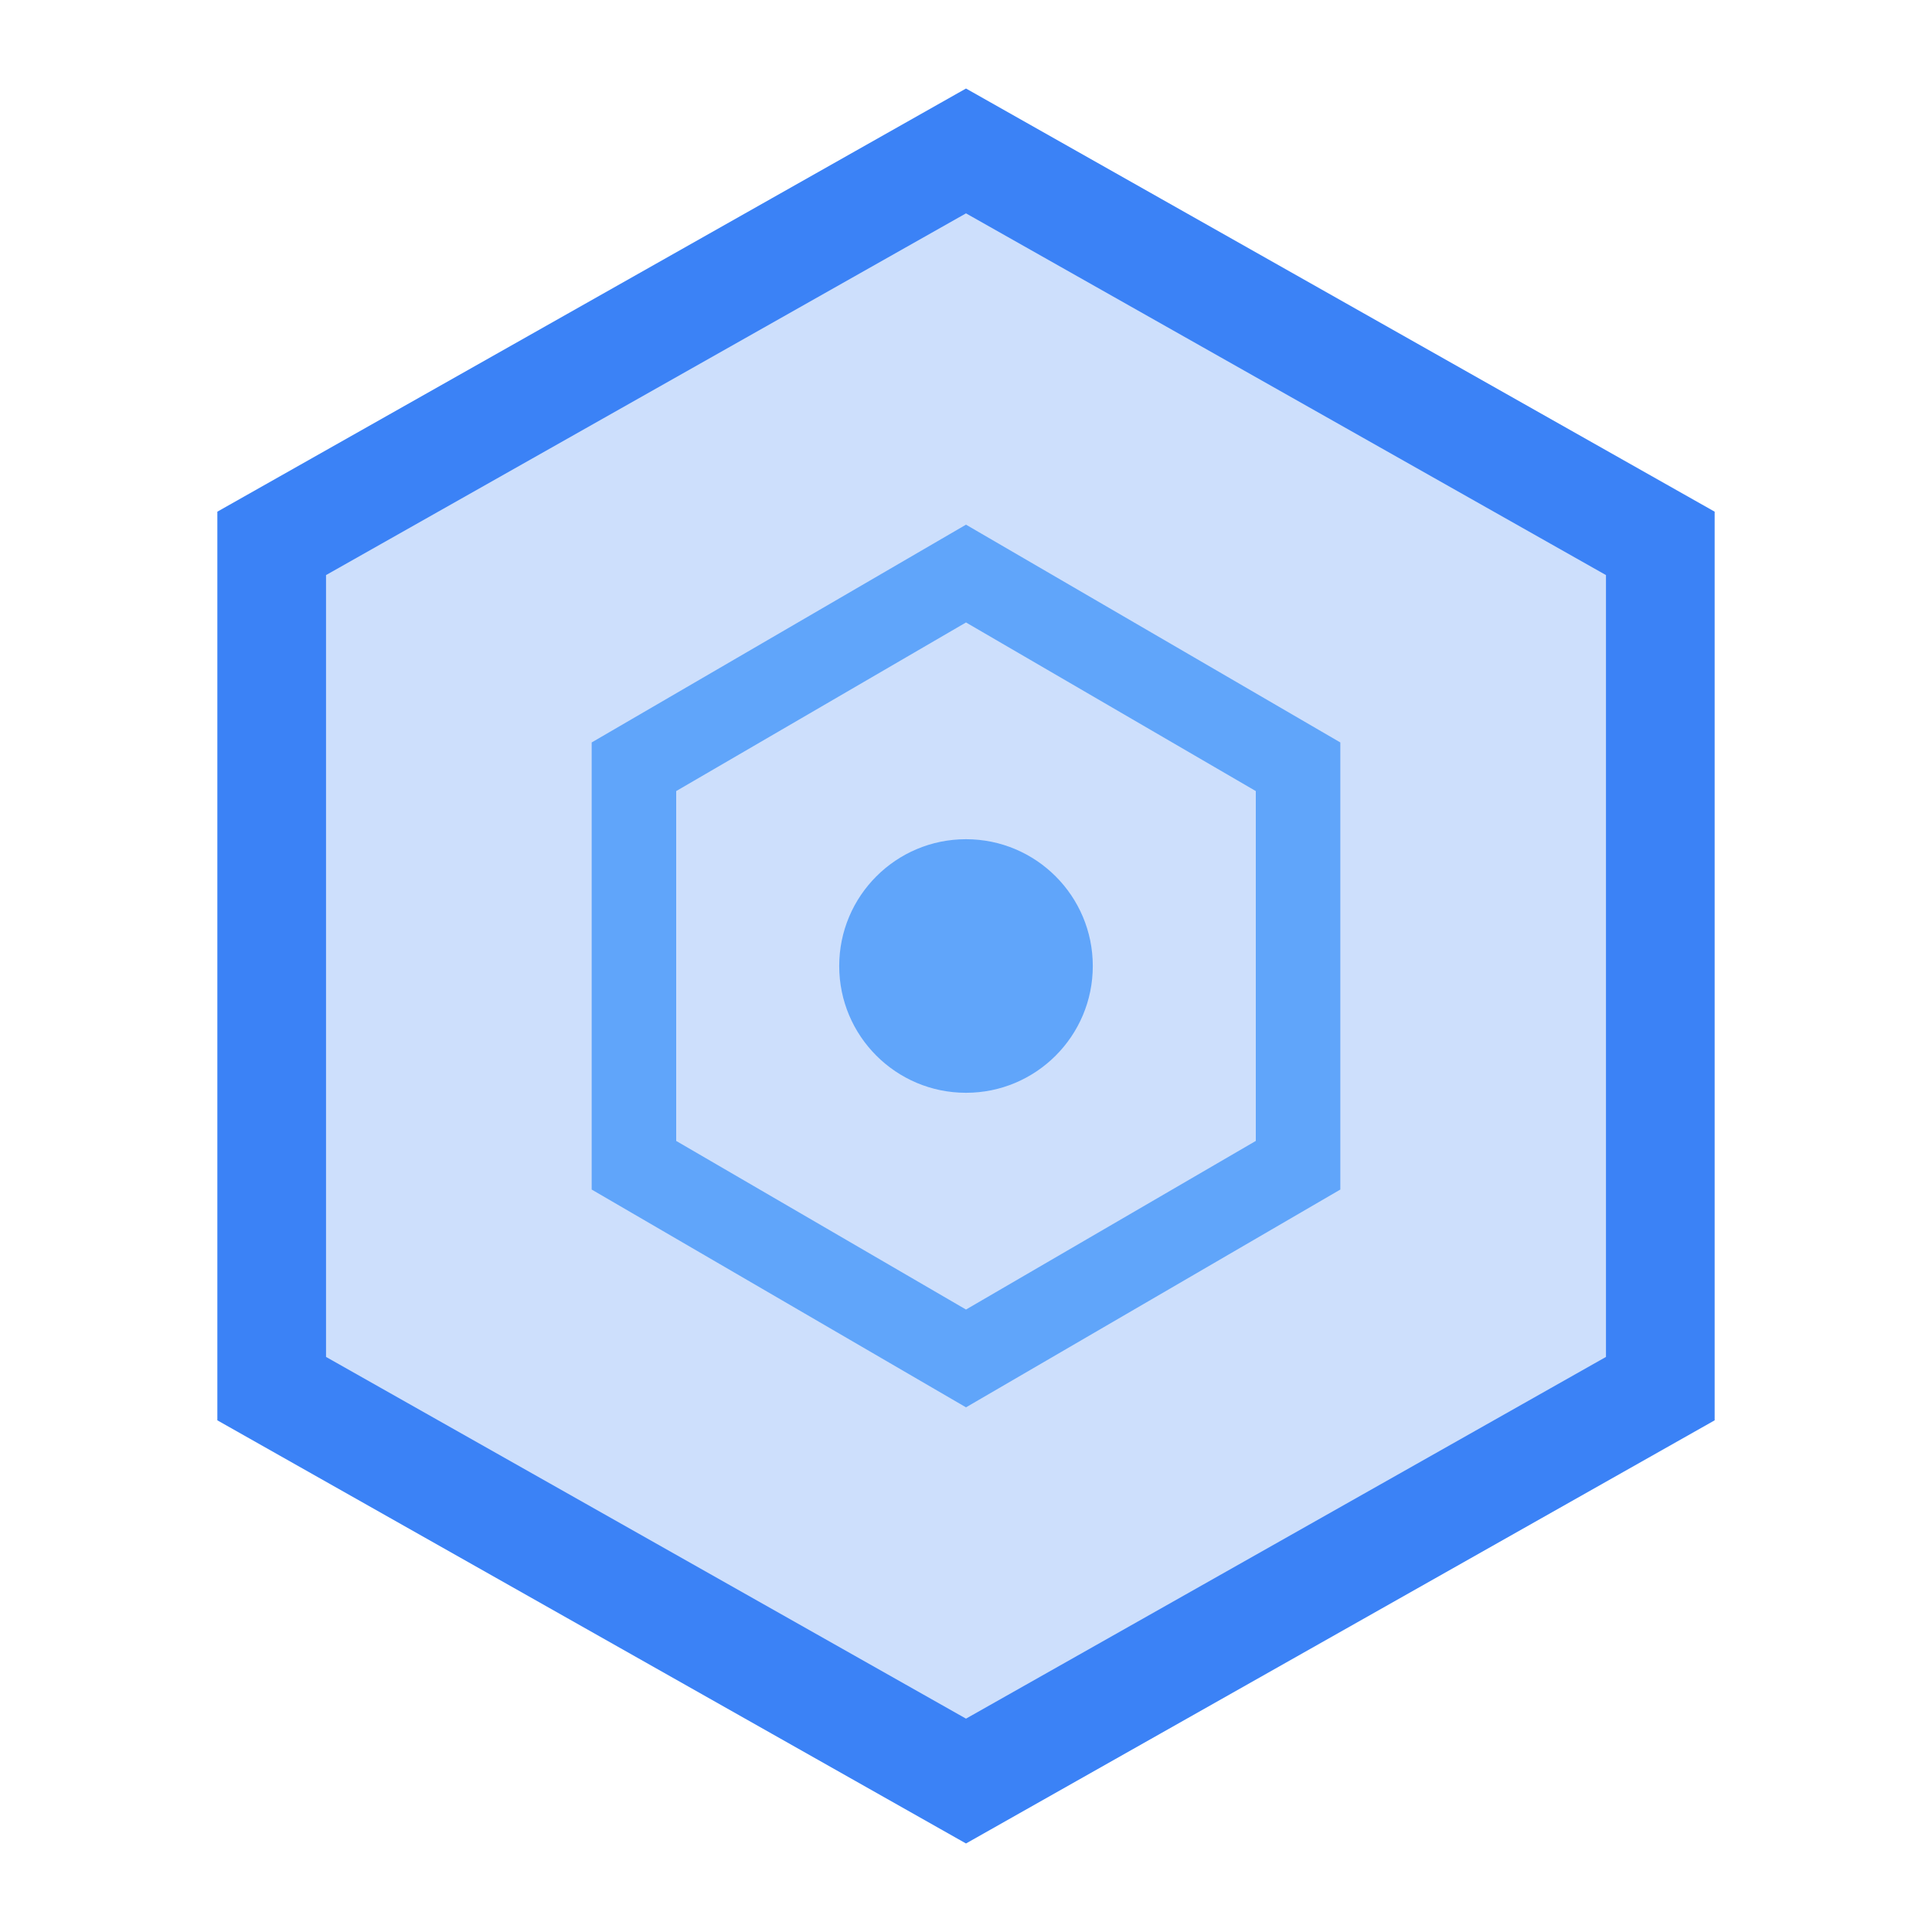
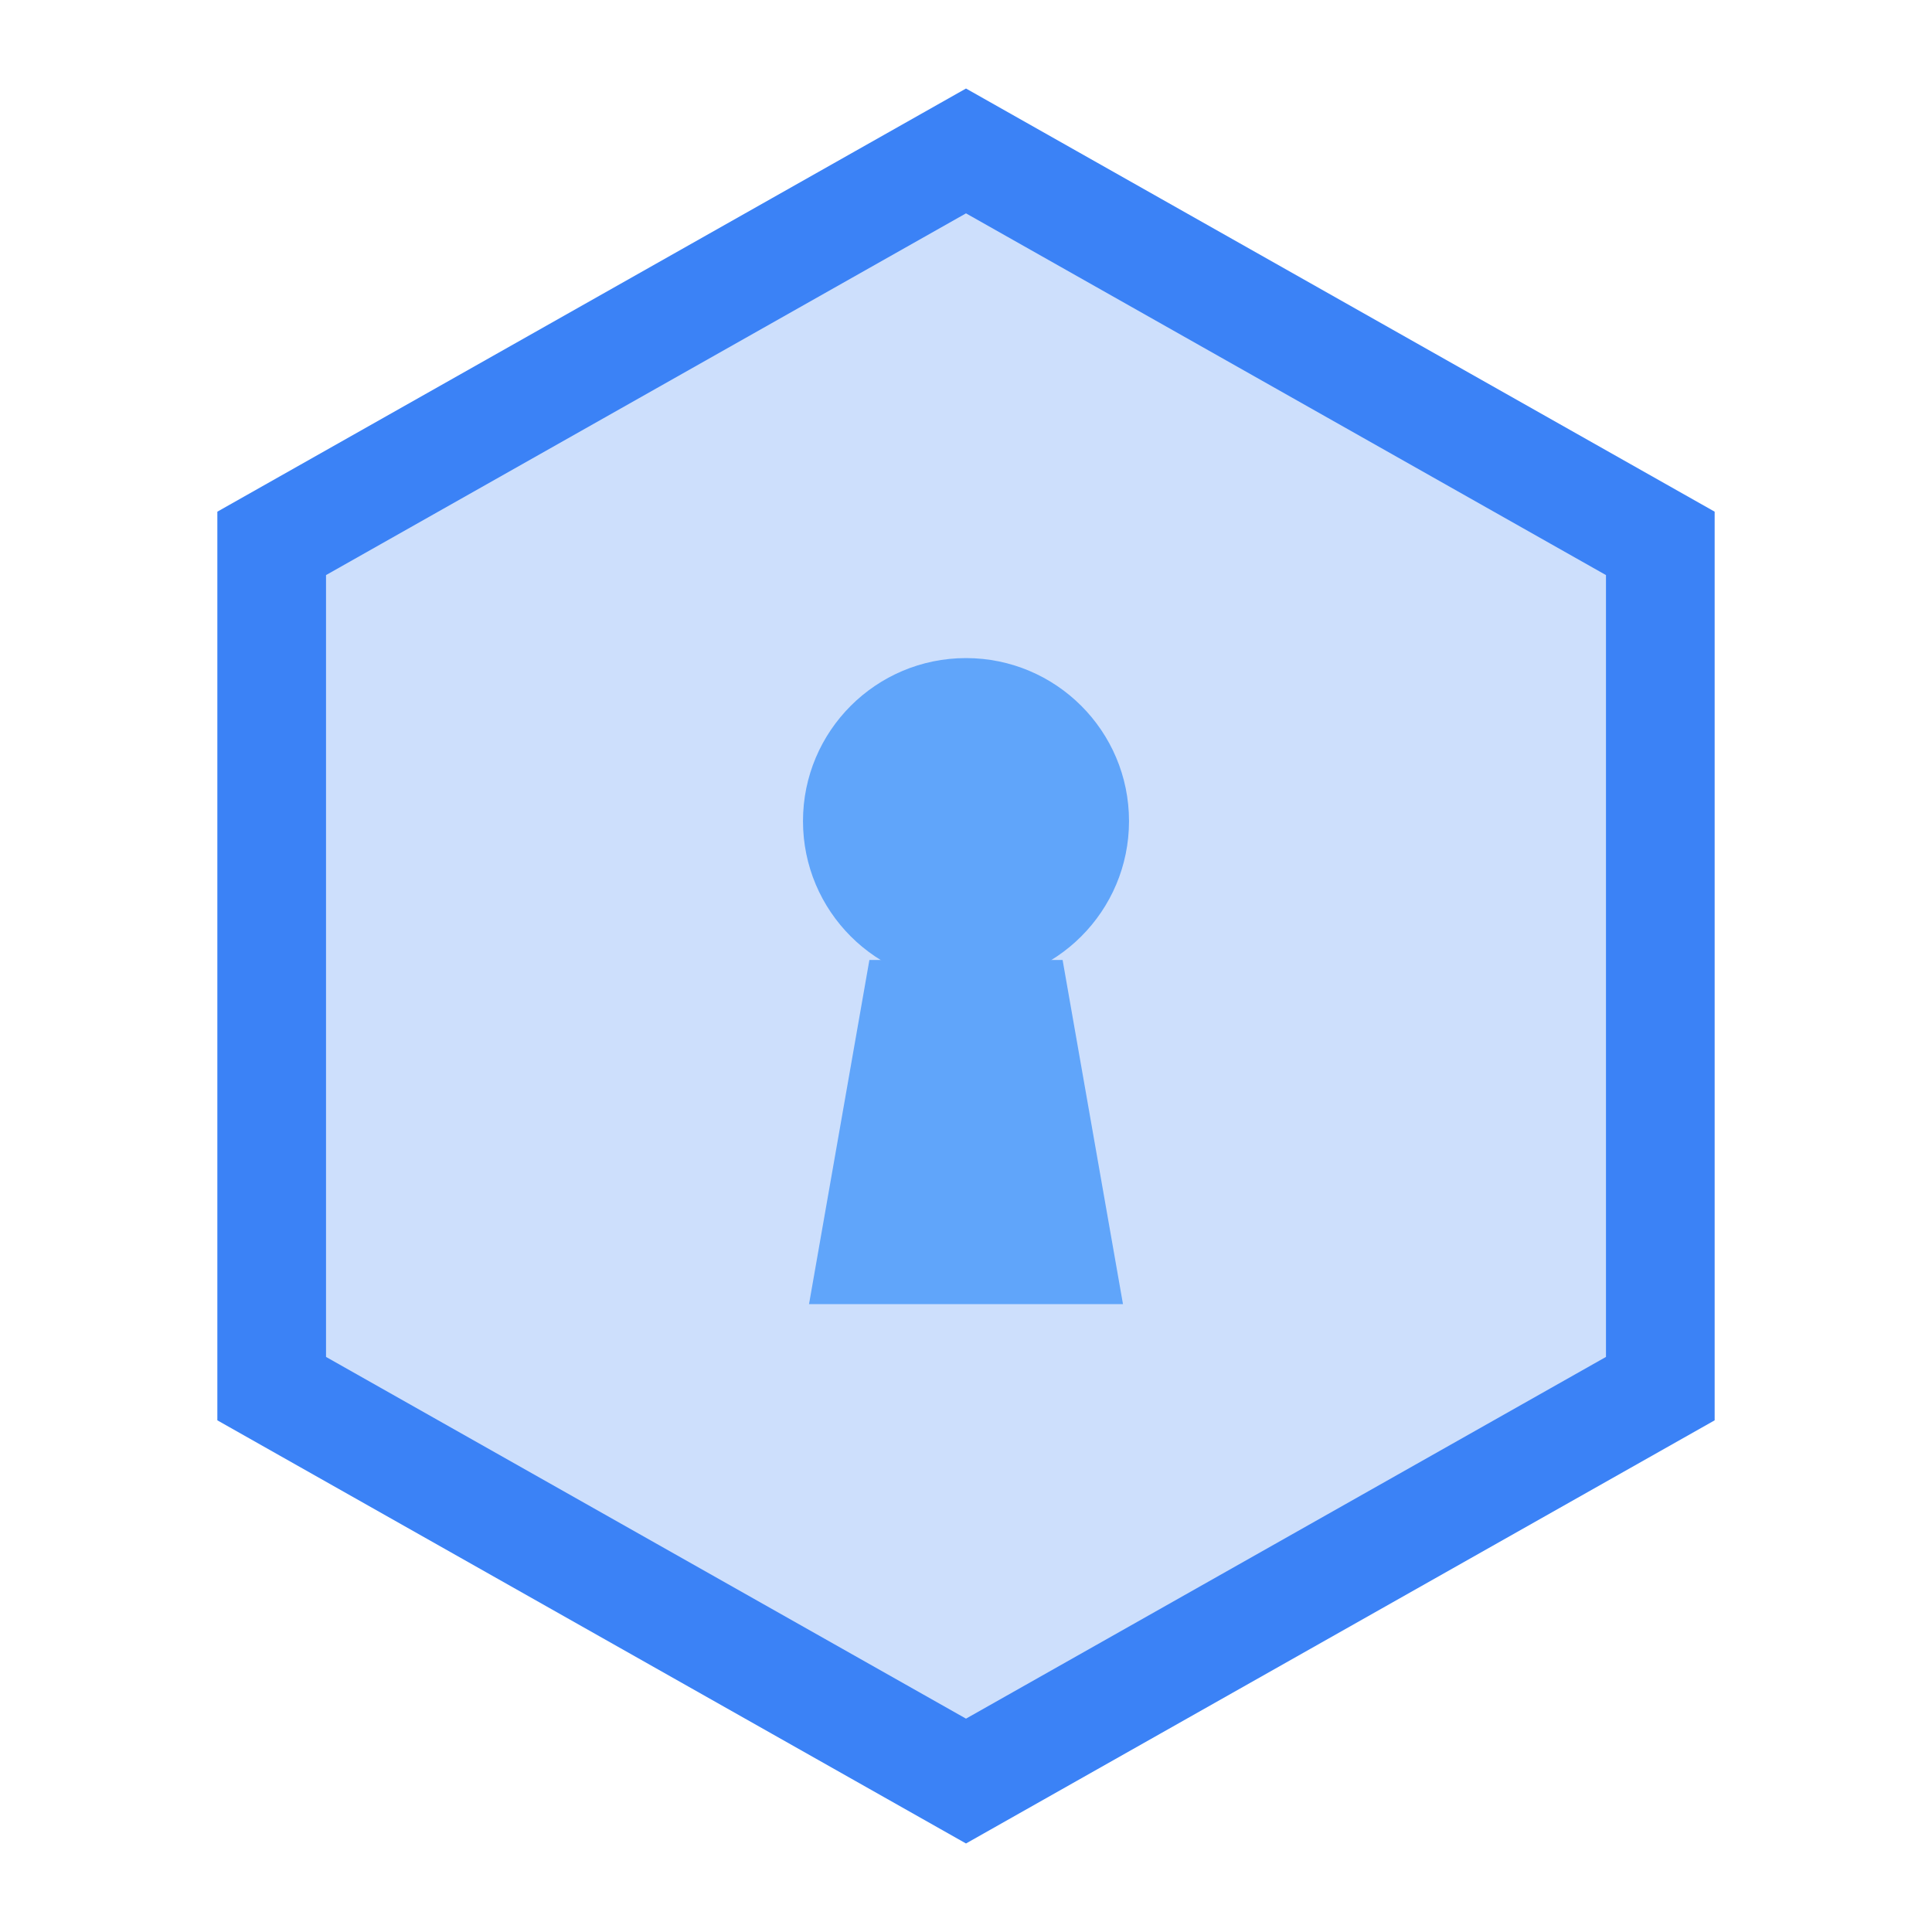
<svg xmlns="http://www.w3.org/2000/svg" viewBox="0 0 32 32" fill="none">
  <path d="M16 2.5 27.5 9v14L16 29.5 4.5 23V9L16 2.5Z" stroke="#3b82f6" stroke-width="1.8" fill="rgba(59,130,246,0.25)" />
-   <path d="M16 9.5 21.5 12.7v6.6L16 22.5 10.5 19.3v-6.6L16 9.5Z" stroke="#60a5fa" stroke-width="1.4" fill="none" />
-   <circle cx="16" cy="16" r="2.1" fill="#60a5fa" />
+   <circle cx="16" cy="13.6" r="2.7" fill="#60a5fa" />
+   <path d="M14.4 15.9 13.4 21.6h5.2l-1-5.7" fill="#60a5fa" />
</svg>
